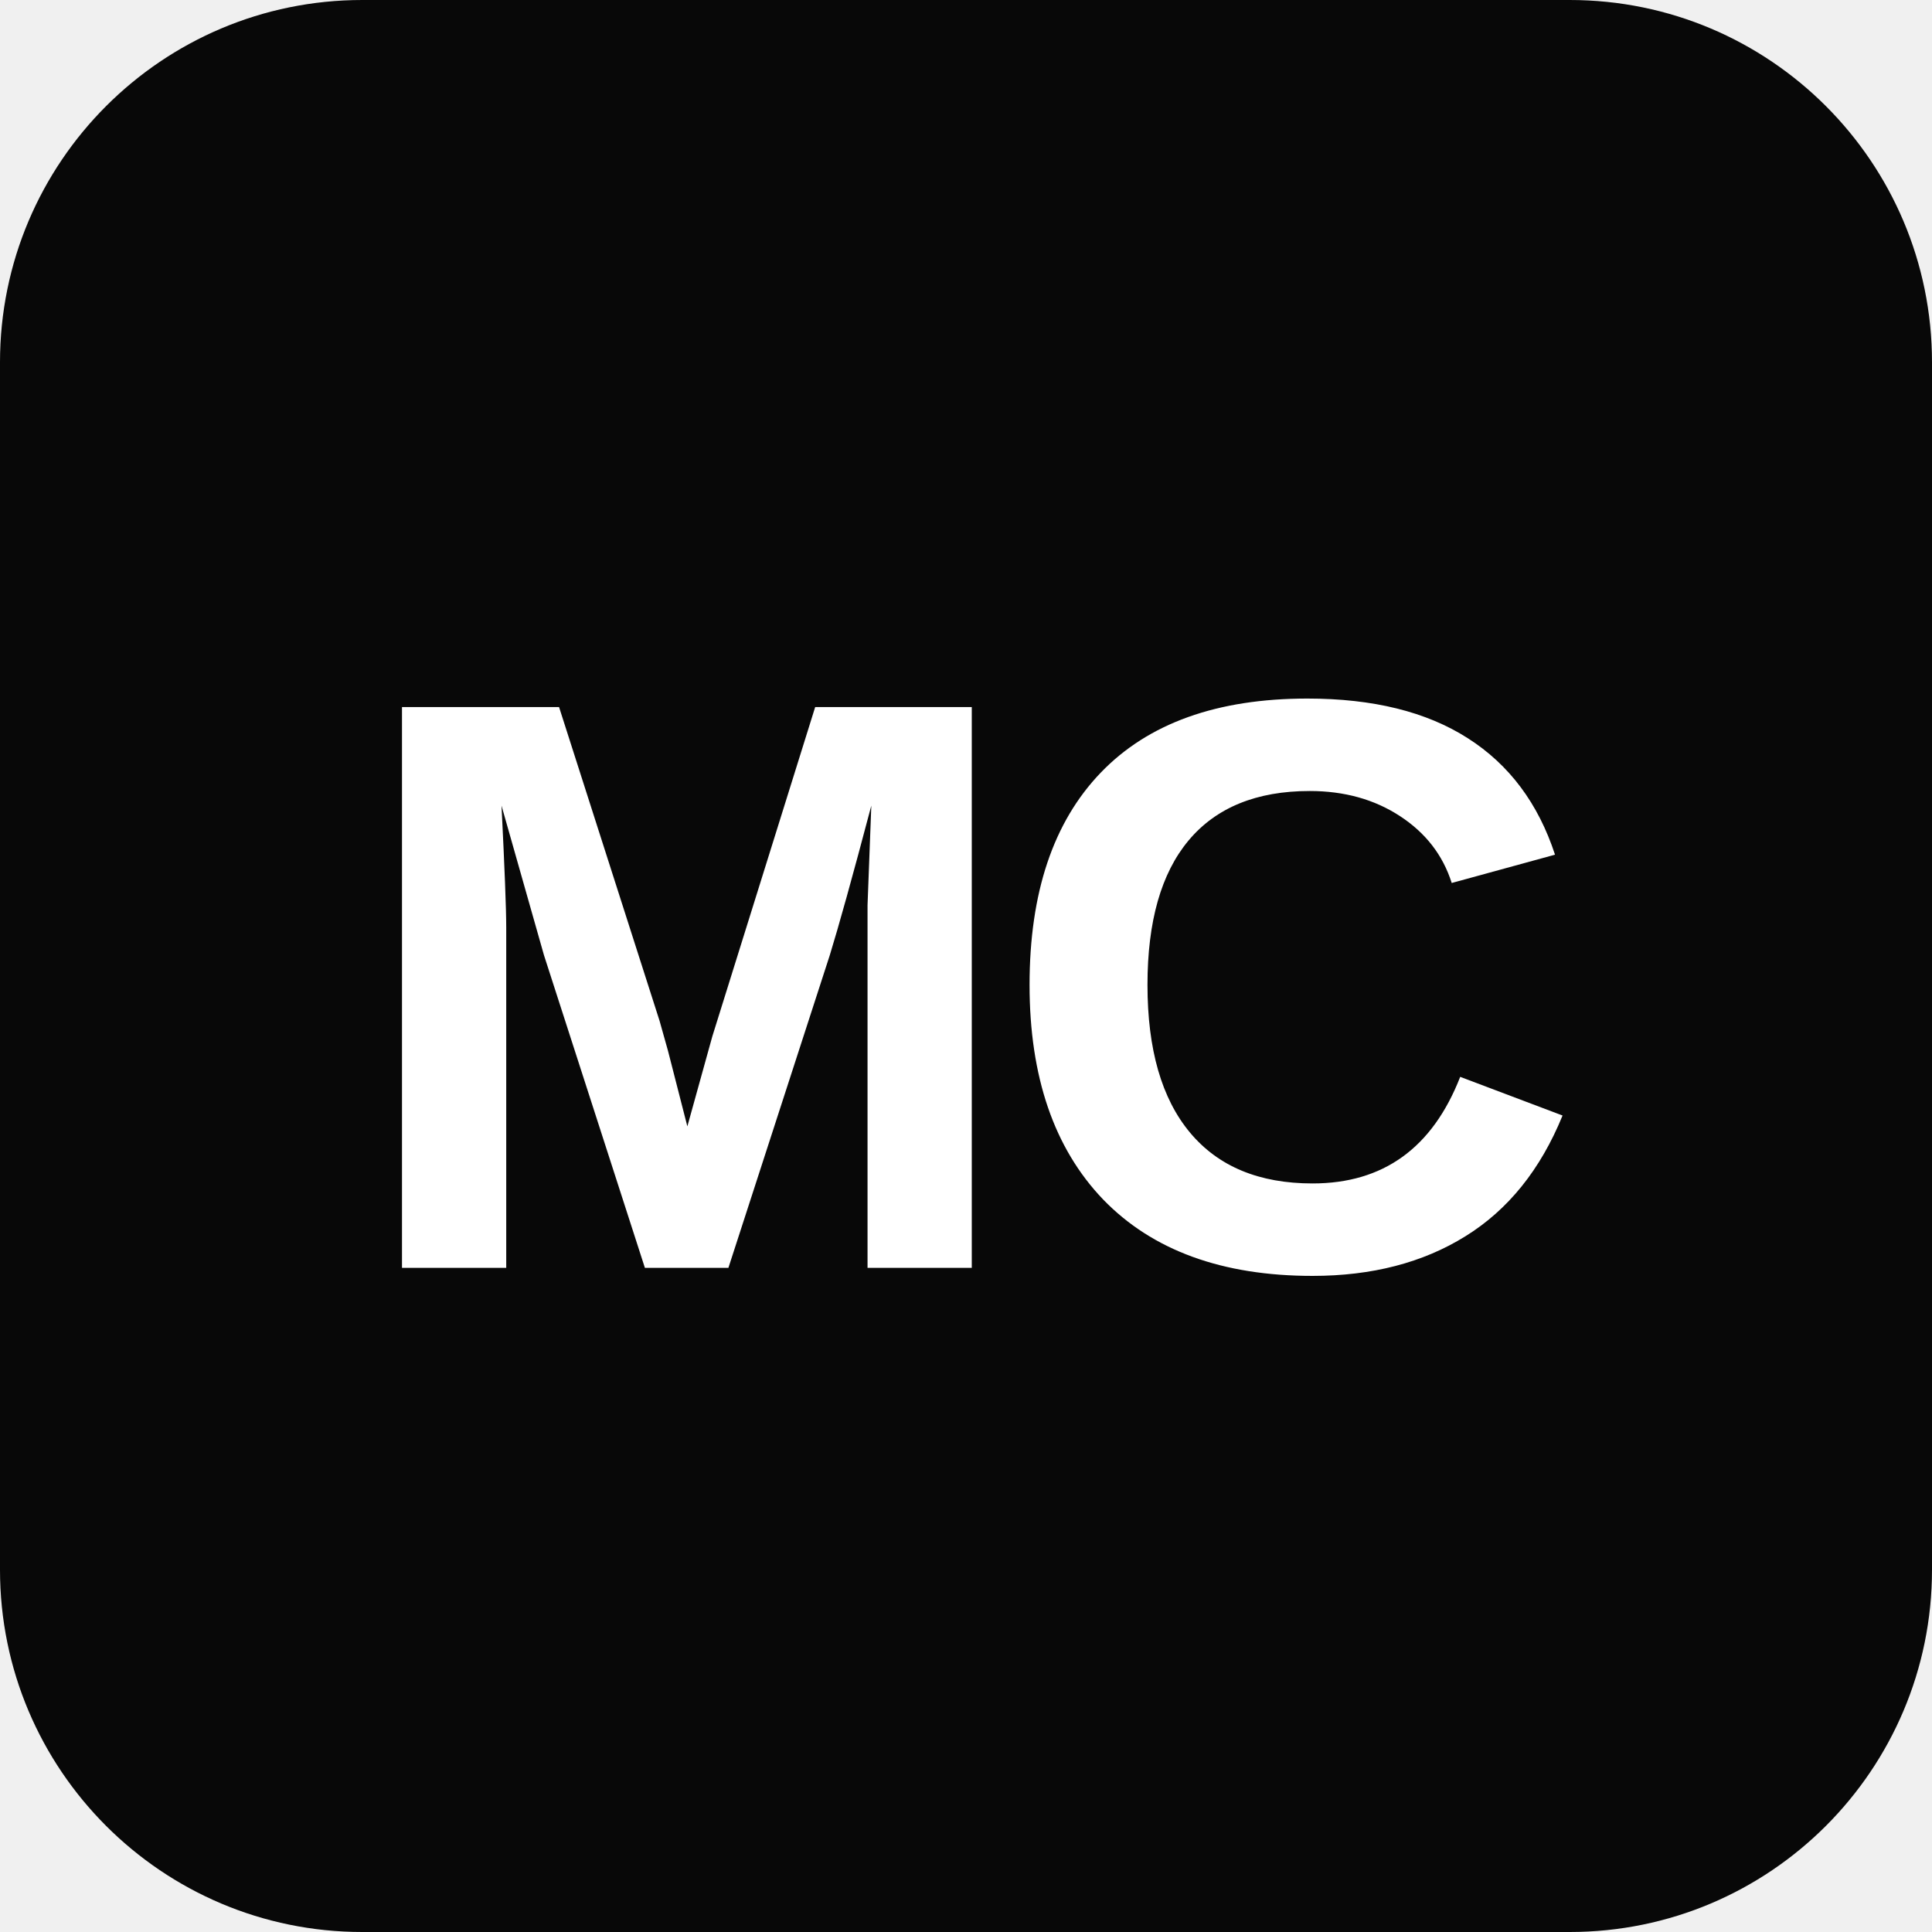
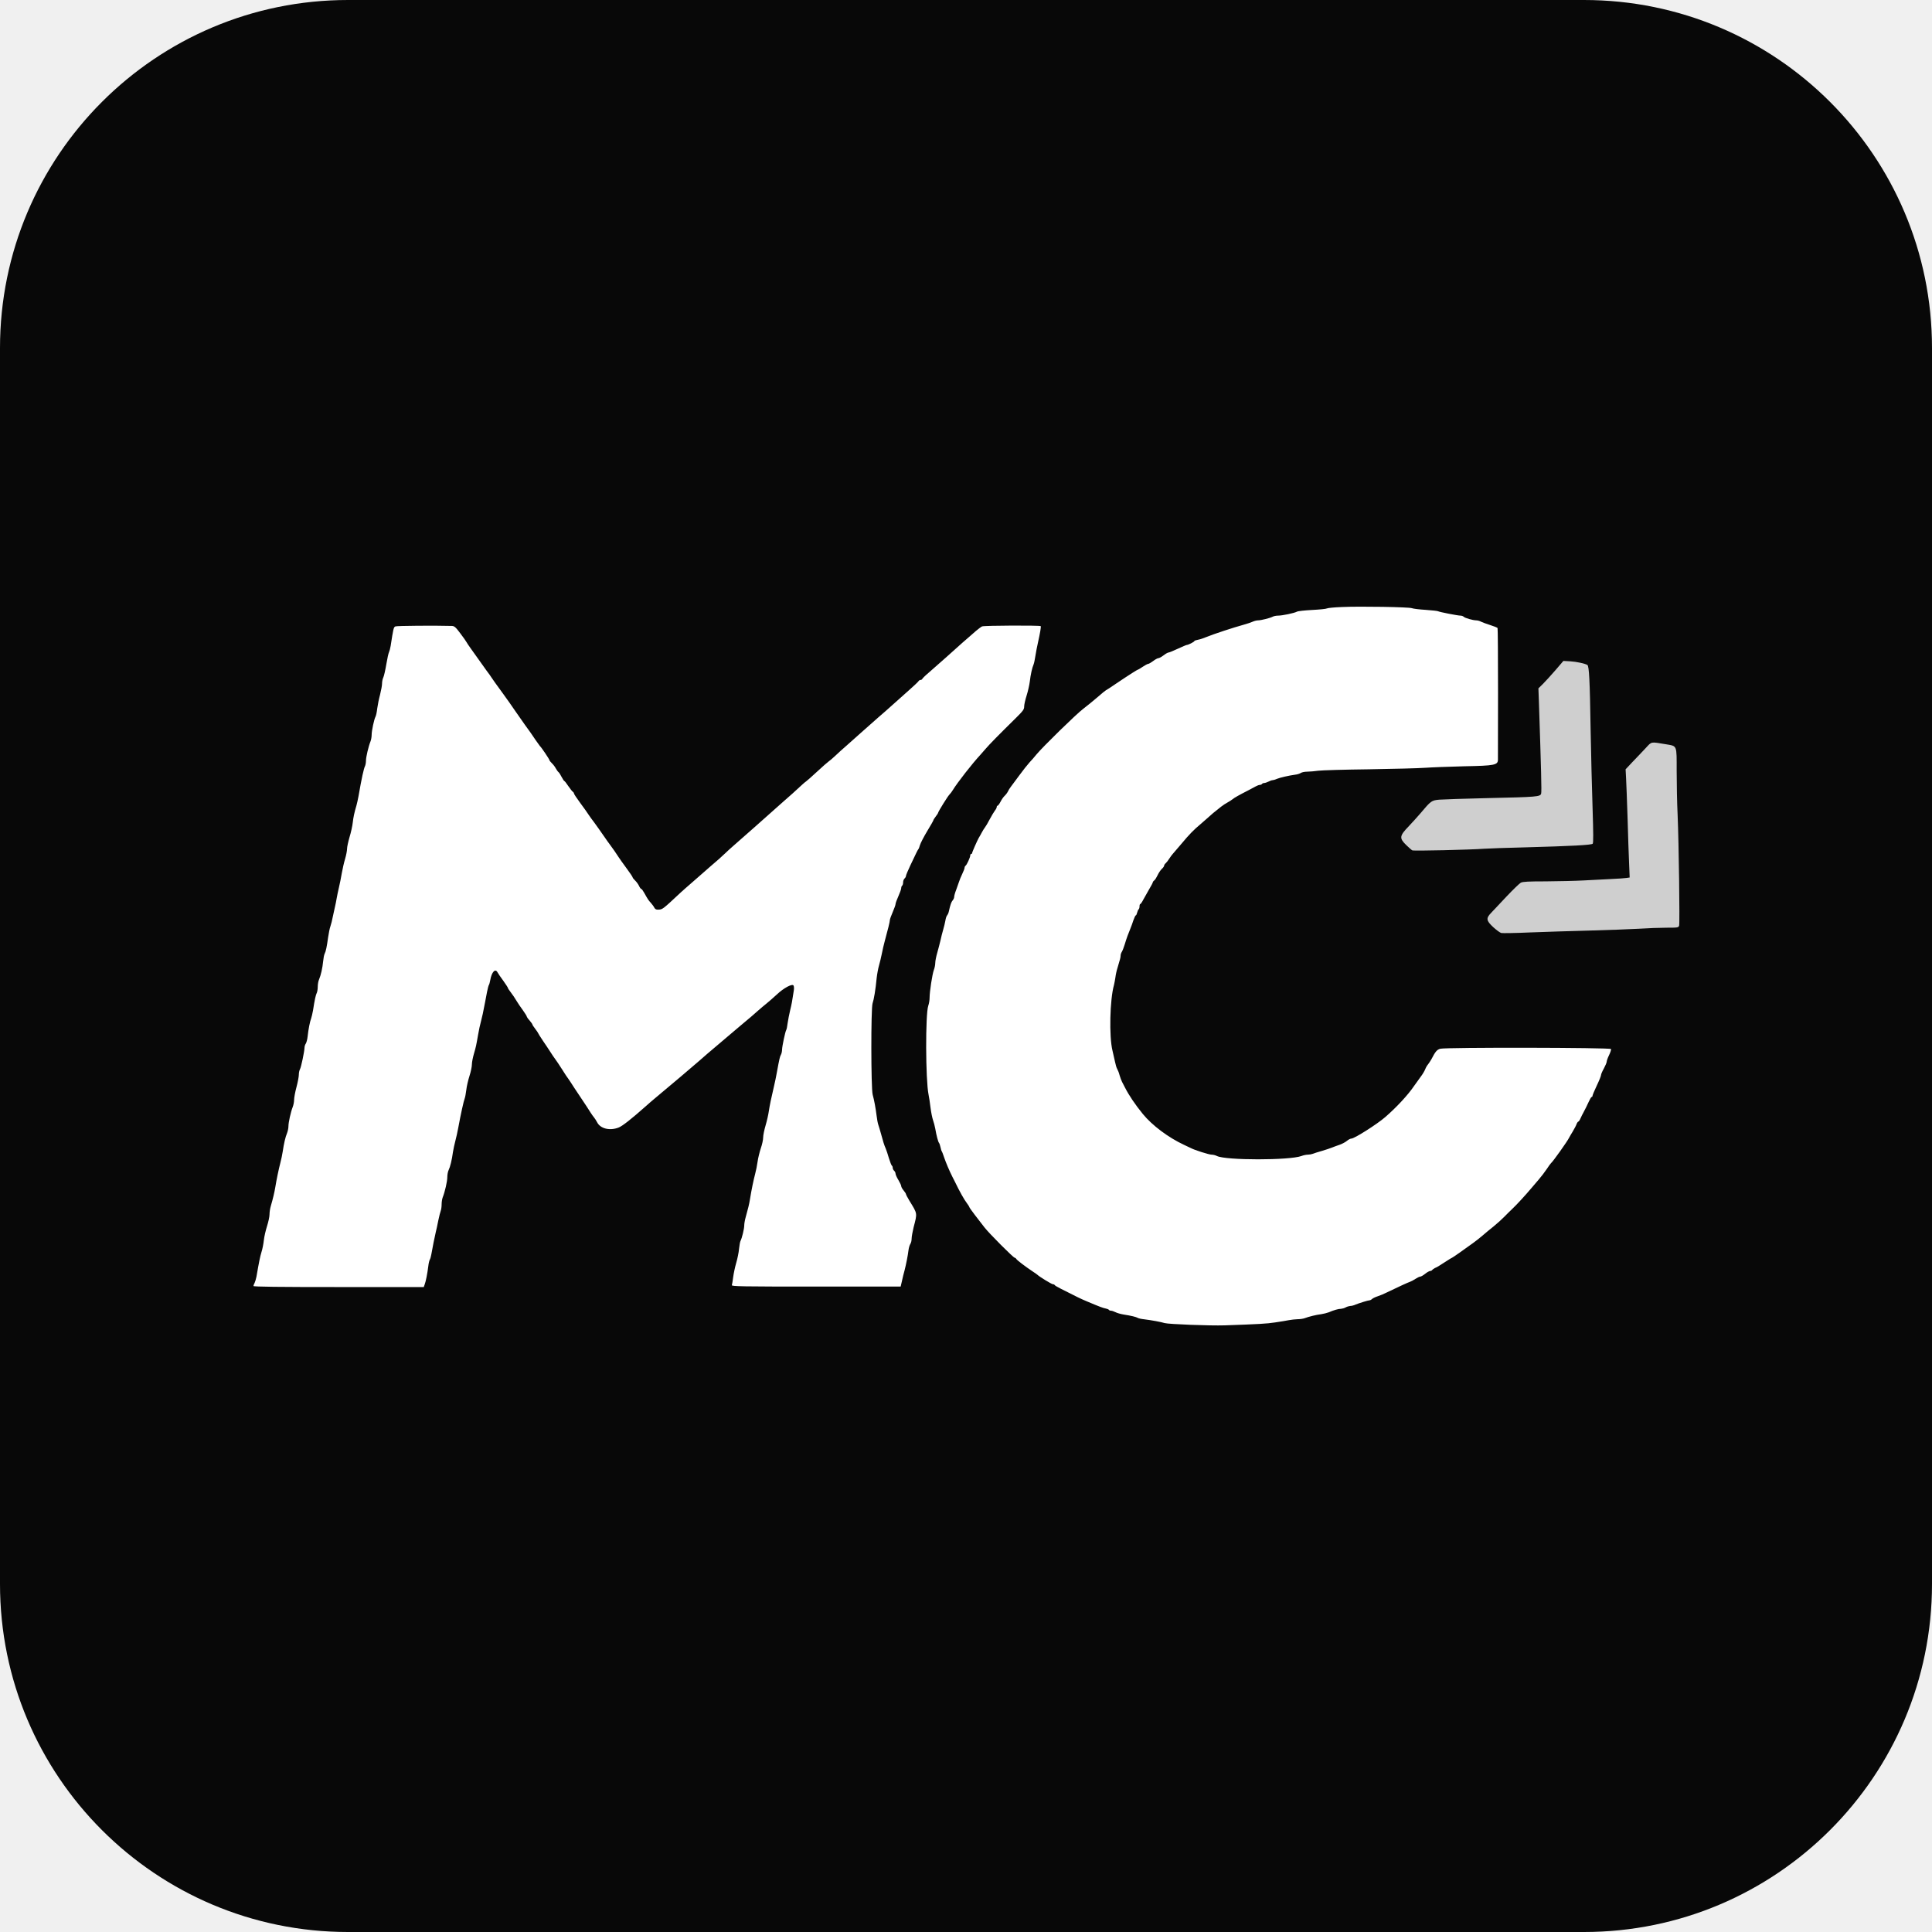
- <svg xmlns="http://www.w3.org/2000/svg" viewBox="0 0 64 64">
-   <rect width="64" height="64" rx="12" fill="#080808" />
-   <text x="32" y="42" text-anchor="middle" font-family="Arial Black, Arial, Helvetica, sans-serif" font-weight="900" font-size="27" letter-spacing="-1" fill="#ffffff">MC</text>
+ <svg xmlns="http://www.w3.org/2000/svg" viewBox="53 74 2043 2043">
+   <rect x="53" y="74" width="2043" height="2043" rx="368" fill="#080808" />
+   <path fill="#ffffff" fill-rule="evenodd" d="M 1472 715.9 C 1464 716.2, 1456.9 716.9, 1456.1 717.4 C 1455.4 717.9, 1448.4 718.6, 1440.6 719 C 1432.8 719.4, 1425.5 720.2, 1424.5 720.8 C 1421.8 722.3, 1409 725, 1404.5 725 C 1402.5 725, 1400 725.5, 1398.9 726.1 C 1396.1 727.6, 1386.4 730, 1383.4 730 C 1382 730, 1379.4 730.6, 1377.7 731.4 C 1375.9 732.2, 1371.8 733.6, 1368.5 734.5 C 1357.2 737.6, 1336 744.6, 1329 747.5 C 1326 748.8, 1321.8 750.2, 1319.8 750.5 C 1317.7 750.9, 1316 751.5, 1316 751.9 C 1316 752.7, 1309.5 756, 1308 756 C 1307.5 756, 1303.2 757.8, 1298.5 760 C 1293.8 762.2, 1289.4 764, 1288.7 764 C 1287.9 764, 1285.6 765.3, 1283.4 767 C 1281.3 768.6, 1278.8 770, 1277.9 770 C 1277.1 770, 1274.6 771.3, 1272.4 773 C 1270.3 774.6, 1267.9 776, 1267.2 776 C 1266.5 776, 1263.9 777.4, 1261.5 779 C 1259.1 780.6, 1256.9 782, 1256.5 782 C 1256.2 782, 1253.3 783.7, 1250.2 785.7 C 1247.1 787.8, 1243.8 789.9, 1242.8 790.5 C 1241.9 791, 1237.2 794.2, 1232.3 797.5 C 1227.5 800.8, 1223.1 803.7, 1222.5 803.9 C 1222 804.1, 1217.9 807.4, 1213.5 811.3 C 1209.1 815.1, 1202.3 820.6, 1198.4 823.6 C 1191.4 828.8, 1155.8 863.6, 1149 871.8 C 1147.1 874.2, 1143.8 878, 1141.6 880.3 C 1139.5 882.6, 1134.6 888.8, 1130.8 894 C 1127 899.2, 1123 904.6, 1121.9 906 C 1120.8 907.4, 1119.4 909.6, 1118.8 911 C 1118.1 912.4, 1116.6 914.4, 1115.4 915.5 C 1114.2 916.6, 1112.2 919.4, 1111 921.8 C 1109.8 924.1, 1108.4 926, 1107.9 926 C 1107.4 926, 1107 926.6, 1107 927.4 C 1107 928.1, 1106.2 929.8, 1105.1 931.1 C 1104.1 932.4, 1101.6 936.6, 1099.5 940.5 C 1097.5 944.4, 1095.2 948.2, 1094.5 949 C 1093.8 949.8, 1092.3 952.3, 1091.1 954.5 C 1089.9 956.7, 1088.6 959.2, 1088 960 C 1086.5 962.6, 1081 975, 1081 976 C 1081 976.6, 1080.5 977, 1080 977 C 1079.5 977, 1079 977.7, 1079 978.6 C 1079 980.6, 1075.3 988.7, 1074 989.5 C 1073.5 989.8, 1073 990.8, 1073 991.6 C 1073 992.4, 1071.9 995.4, 1070.5 998.2 C 1069.1 1001.1, 1067.6 1004.8, 1067.1 1006.5 C 1066.6 1008.1, 1065.2 1012, 1064.1 1015 C 1062.9 1018, 1062 1021.3, 1062 1022.4 C 1062 1023.5, 1061.3 1025.1, 1060.4 1026.1 C 1059 1027.7, 1057.9 1030.7, 1056.3 1038 C 1056 1039.4, 1055.2 1041.2, 1054.5 1042 C 1053.8 1042.8, 1053 1045.3, 1052.7 1047.5 C 1052.3 1049.7, 1051.3 1054, 1050.4 1057 C 1049.5 1060, 1048.2 1065.2, 1047.5 1068.5 C 1046.7 1071.8, 1045.2 1077.7, 1044.1 1081.5 C 1043 1085.3, 1042 1090.2, 1042 1092.2 C 1042 1094.3, 1041.3 1097.7, 1040.5 1099.7 C 1038.9 1104, 1036 1122.5, 1036 1129.1 C 1036 1131.5, 1035.4 1135.3, 1034.6 1137.5 C 1031.5 1146.4, 1031.7 1215.8, 1034.9 1231.5 C 1035.5 1234.2, 1036.4 1240.5, 1037 1245.4 C 1037.6 1250.2, 1038.8 1256.1, 1039.6 1258.4 C 1040.4 1260.6, 1041.5 1264.8, 1042 1267.5 C 1043.2 1274.7, 1045 1281.3, 1045.9 1282.5 C 1046.4 1283, 1047.1 1285.1, 1047.5 1287 C 1047.9 1288.9, 1048.5 1291, 1048.9 1291.5 C 1049.3 1292, 1050.4 1295, 1051.4 1298 C 1053.3 1303.5, 1056.6 1311.4, 1060 1318.2 C 1061.1 1320.2, 1062.3 1322.7, 1062.8 1323.7 C 1067.7 1333.9, 1072.6 1342.6, 1075.3 1346.1 C 1076.8 1348.1, 1078 1350, 1078 1350.4 C 1078 1350.8, 1080.7 1354.6, 1083.9 1358.8 C 1087.2 1363, 1091.8 1369, 1094.1 1372 C 1098.8 1378.1, 1124.6 1404, 1126 1404 C 1126.5 1404, 1127.3 1404.6, 1127.7 1405.3 C 1128.5 1406.7, 1137.5 1413.5, 1145 1418.5 C 1147.5 1420.1, 1149.7 1421.7, 1150 1422 C 1151.8 1423.9, 1165.1 1432, 1166.3 1432 C 1167.2 1432, 1168 1432.4, 1168.2 1432.8 C 1168.3 1433.3, 1171.4 1435.1, 1175 1436.9 C 1192.7 1445.9, 1196 1447.5, 1202.5 1450.2 C 1215.7 1455.8, 1219.5 1457.2, 1222.3 1457.7 C 1223.8 1458, 1225.3 1458.6, 1225.6 1459.1 C 1225.9 1459.6, 1226.9 1460, 1227.8 1460 C 1228.7 1460, 1230.8 1460.7, 1232.4 1461.5 C 1234.1 1462.4, 1237.9 1463.5, 1240.9 1464 C 1249.3 1465.3, 1254.5 1466.6, 1256.1 1467.6 C 1256.9 1468.1, 1260 1468.8, 1263 1469.1 C 1270.4 1470, 1280.8 1471.9, 1284.6 1473.1 C 1288.8 1474.3, 1332.5 1476, 1348 1475.5 C 1384.7 1474.2, 1392.2 1473.8, 1401.4 1472.4 C 1407 1471.6, 1413.5 1470.5, 1416 1470 C 1418.5 1469.5, 1422.6 1469.1, 1425.2 1469 C 1427.8 1469, 1431.1 1468.5, 1432.7 1467.9 C 1436.9 1466.3, 1444.9 1464.3, 1450.1 1463.7 C 1452.7 1463.3, 1456.3 1462.4, 1458.1 1461.7 C 1463.4 1459.4, 1468.4 1458, 1471.1 1458 C 1472.4 1457.9, 1474.6 1457.3, 1476 1456.5 C 1477.4 1455.7, 1479.6 1455.1, 1480.8 1455 C 1482.1 1455, 1484.6 1454.4, 1486.3 1453.6 C 1490.1 1452, 1499.8 1449, 1501.3 1449 C 1501.9 1449, 1503.1 1448.4, 1503.9 1447.6 C 1504.8 1446.8, 1507.5 1445.5, 1510 1444.7 C 1512.5 1443.9, 1516.8 1442.1, 1519.5 1440.7 C 1532.6 1434.4, 1541.7 1430.2, 1543.9 1429.5 C 1545.1 1429.1, 1547.8 1427.7, 1549.7 1426.4 C 1551.7 1425.1, 1553.9 1424, 1554.7 1424 C 1555.6 1424, 1557.9 1422.7, 1560 1421 C 1562.1 1419.3, 1564.5 1418, 1565.3 1418 C 1566.2 1418, 1567.2 1417.5, 1567.5 1416.9 C 1567.9 1416.4, 1569.2 1415.5, 1570.3 1414.9 C 1572.8 1413.9, 1574 1413.1, 1582.2 1407.8 C 1585.4 1405.7, 1588.2 1404, 1588.5 1404 C 1588.7 1404, 1592.7 1401.3, 1597.2 1398.1 C 1601.8 1394.8, 1607.9 1390.4, 1610.9 1388.3 C 1613.8 1386.2, 1618.3 1382.7, 1620.9 1380.4 C 1623.4 1378.2, 1628.7 1373.8, 1632.5 1370.8 C 1636.3 1367.7, 1641.3 1363.2, 1643.6 1360.8 C 1645.9 1358.5, 1649.7 1354.6, 1652.2 1352.3 C 1656.8 1348, 1666.5 1337.4, 1672.2 1330.6 C 1674 1328.4, 1677.6 1324.2, 1680.3 1321.1 C 1682.9 1318.1, 1686.7 1313.1, 1688.7 1310.1 C 1690.7 1307, 1692.7 1304.3, 1693.1 1304 C 1695 1302.6, 1710.6 1280.7, 1712.3 1277 C 1712.7 1276.2, 1714.4 1273.2, 1716.1 1270.5 C 1717.7 1267.8, 1719.6 1264.3, 1720.1 1262.8 C 1720.7 1261.2, 1721.6 1260, 1722.1 1260 C 1722.5 1260, 1723.6 1258.3, 1724.5 1256.2 C 1725.4 1254.2, 1726.6 1251.8, 1727.1 1251 C 1727.6 1250.2, 1729 1247.5, 1730.2 1245 C 1734.9 1235, 1735.5 1234, 1736.2 1234 C 1736.7 1234, 1737 1233.4, 1737 1232.8 C 1737 1232.1, 1739 1227.2, 1741.5 1222 C 1744 1216.8, 1746 1211.8, 1746 1210.9 C 1746 1210, 1747.3 1206.9, 1749 1203.9 C 1750.6 1200.9, 1752 1197.7, 1752 1196.7 C 1752 1195.8, 1753.1 1192.6, 1754.5 1189.8 C 1755.9 1186.9, 1756.8 1184, 1756.6 1183.3 C 1756 1181.7, 1581.6 1181.4, 1576 1183 C 1572.5 1184, 1570.8 1186, 1566.7 1194 C 1565.6 1195.9, 1564 1198.4, 1563.1 1199.5 C 1562.1 1200.6, 1560.7 1203, 1560 1204.9 C 1559.2 1206.8, 1557.2 1210.2, 1555.4 1212.5 C 1553.7 1214.9, 1550.6 1219.2, 1548.5 1222.1 C 1542 1231.8, 1529.5 1245.2, 1517.8 1255.3 C 1508.9 1263, 1485.2 1278, 1482 1278 C 1481 1278, 1478.8 1279.1, 1477.2 1280.5 C 1475.6 1281.8, 1472.1 1283.7, 1469.4 1284.6 C 1466.7 1285.5, 1463.2 1286.8, 1461.5 1287.5 C 1459.8 1288.2, 1455.1 1289.8, 1451 1291 C 1446.9 1292.2, 1442.5 1293.5, 1441.2 1294.1 C 1439.9 1294.6, 1437.6 1295, 1436 1295 C 1434.4 1295, 1431.3 1295.6, 1429.3 1296.4 C 1416.6 1301.1, 1349.2 1301.1, 1339.8 1296.4 C 1338.3 1295.6, 1335.8 1295, 1334.2 1295 C 1331.5 1295, 1316 1290.1, 1312.2 1288 C 1311.3 1287.5, 1308 1286, 1305 1284.6 C 1288.5 1276.9, 1271.4 1264.1, 1261.5 1252 C 1253.3 1241.9, 1246.8 1232.3, 1242.6 1224 C 1241.6 1222.1, 1240.2 1219.4, 1239.5 1218 C 1238.8 1216.6, 1237.6 1213.5, 1236.9 1211 C 1236.3 1208.5, 1235.1 1205.6, 1234.4 1204.4 C 1233.7 1203.3, 1232.7 1199.9, 1232.1 1196.9 C 1231.5 1193.9, 1230.2 1188.6, 1229.4 1185 C 1225.7 1170, 1226.6 1130.9, 1231 1115.5 C 1231.4 1113.8, 1232.1 1110.2, 1232.5 1107.5 C 1232.8 1104.8, 1233.8 1100.2, 1234.7 1097.5 C 1237.5 1088.2, 1238 1086.4, 1238 1084.4 C 1238 1083.3, 1238.6 1081.6, 1239.3 1080.5 C 1240 1079.4, 1241.4 1075.8, 1242.4 1072.5 C 1244.2 1066.4, 1246.2 1061, 1248.5 1055.5 C 1249.2 1053.8, 1250.6 1050.1, 1251.5 1047.2 C 1252.5 1044.4, 1253.6 1042, 1254 1042 C 1254.5 1042, 1255.1 1040.7, 1255.5 1039 C 1255.9 1037.4, 1256.6 1035.8, 1257.1 1035.5 C 1257.6 1035.1, 1258 1033.8, 1258 1032.4 C 1258 1031.1, 1258.3 1030, 1258.8 1030 C 1259.2 1030, 1260.7 1027.9, 1262 1025.3 C 1263.4 1022.7, 1266.2 1017.7, 1268.2 1014.3 C 1270.3 1010.8, 1272 1007.6, 1272 1007.1 C 1272 1006.6, 1272.7 1005.6, 1273.7 1004.9 C 1274.6 1004.1, 1276.1 1001.7, 1277.1 999.5 C 1278.1 997.3, 1280 994.4, 1281.4 993 C 1282.9 991.7, 1284 990.1, 1284 989.4 C 1284 988.8, 1284.7 987.6, 1285.6 986.9 C 1286.5 986.1, 1288.3 983.9, 1289.5 981.9 C 1290.8 979.9, 1292.4 977.7, 1293.2 976.9 C 1293.9 976.1, 1298 971.4, 1302.2 966.4 C 1310.6 956.3, 1315.3 951.5, 1322.5 945.5 C 1325.1 943.3, 1328.7 940.1, 1330.5 938.5 C 1333.5 935.7, 1337.1 932.6, 1344.3 927 C 1346.1 925.6, 1349.1 923.6, 1351 922.6 C 1352.9 921.6, 1355.3 920, 1356.3 919.2 C 1358 917.7, 1363.3 914.7, 1373.5 909.5 C 1376.2 908.1, 1379.6 906.3, 1381 905.5 C 1382.4 904.7, 1384.3 904, 1385.2 904 C 1386.1 904, 1387.2 903.5, 1387.5 903 C 1387.8 902.5, 1388.9 902, 1389.8 902 C 1390.7 902, 1392.8 901.3, 1394.4 900.5 C 1395.9 899.7, 1397.9 899, 1398.7 899 C 1399.5 899, 1401.6 898.4, 1403.3 897.6 C 1406.7 896.2, 1416 894.1, 1422.5 893.2 C 1424.7 893, 1427.4 892.1, 1428.5 891.4 C 1429.6 890.6, 1432.7 890, 1435.5 890 C 1438.2 890, 1443.4 889.5, 1447 889 C 1450.6 888.5, 1474.7 887.8, 1500.5 887.5 C 1526.3 887.1, 1553.1 886.4, 1560 885.9 C 1566.9 885.4, 1585.5 884.7, 1601.4 884.3 C 1633.7 883.7, 1637 883, 1637 877.2 C 1637 875.7, 1637 844, 1637.1 806.8 C 1637.1 769.5, 1636.9 738.6, 1636.6 738.1 C 1636.2 737.6, 1632.8 736.2, 1628.9 735 C 1625 733.8, 1620.6 732.1, 1619.1 731.4 C 1617.7 730.6, 1615.4 730, 1614 730 C 1610.3 729.9, 1602.2 727.6, 1600.8 726.2 C 1600.1 725.5, 1598.6 725, 1597.4 725 C 1594.5 725, 1575.1 721.2, 1573.8 720.4 C 1573.2 720, 1567.3 719.4, 1560.6 718.9 C 1554 718.5, 1547.3 717.7, 1545.9 717.1 C 1542.6 715.9, 1491.5 715, 1472 715.9 M 471.1 736.4 C 469.2 737.2, 468.9 738.8, 466.1 757 C 465.7 759.5, 464.9 762.4, 464.4 763.5 C 463.8 764.6, 462.5 770.5, 461.5 776.5 C 460.5 782.5, 459.1 788.7, 458.4 790.2 C 457.6 791.7, 457 794.7, 457 796.8 C 457 798.9, 456 804.2, 454.9 808.6 C 453.7 812.9, 452.4 819.5, 451.9 823.2 C 451.5 826.9, 450.7 830.7, 450.1 831.8 C 448.6 834.6, 446 846.7, 446 851 C 446 853.1, 445.5 856.1, 444.9 857.7 C 442.7 863.1, 440 874.5, 440 878.3 C 440 880.4, 439.5 883, 439 884.1 C 437.7 886.5, 435.4 896.9, 432.1 916 C 431.4 919.6, 430.5 923.9, 430 925.5 C 427.6 933.6, 426.7 938, 426 944 C 425.6 947.6, 424.1 954.4, 422.6 959.3 C 421.2 964.1, 420 969.6, 420 971.5 C 420 973.5, 419.1 978.3, 417.9 982.3 C 416.7 986.2, 415.2 993.1, 414.4 997.5 C 413.7 1001.9, 412.3 1008.6, 411.4 1012.5 C 410.5 1016.4, 409.4 1021.5, 409 1024 C 408.6 1026.5, 407.8 1030.5, 407.2 1033 C 406.6 1035.5, 405.6 1040.2, 404.9 1043.5 C 404.3 1046.8, 403.2 1051.3, 402.4 1053.5 C 401.6 1055.7, 400.6 1060.9, 400 1065 C 398.6 1075, 397.6 1080.1, 396.3 1082.5 C 395.7 1083.6, 395 1087.3, 394.7 1090.6 C 394 1097.8, 392.3 1105.2, 390.4 1109.7 C 389.6 1111.4, 389 1114.9, 389 1117.5 C 389 1120, 388.5 1123, 387.9 1124.1 C 386.9 1126.1, 385.7 1131.3, 384 1142.5 C 383.4 1145.8, 382.5 1149.6, 382 1151 C 380.8 1154, 379.1 1162.4, 378.3 1170 C 378 1173, 377.1 1176.4, 376.4 1177.5 C 375.6 1178.6, 375 1180.6, 375 1182 C 374.9 1185.9, 371.5 1202.3, 370.2 1204.7 C 369.5 1205.9, 369 1208.5, 369 1210.5 C 369 1212.5, 367.9 1218.4, 366.5 1223.6 C 365.1 1228.8, 364 1234.8, 364 1237 C 364 1239.2, 363.3 1242.7, 362.5 1244.7 C 360.4 1250.1, 358 1260.9, 358 1265.1 C 358 1267.1, 357.3 1270.3, 356.5 1272.3 C 354.8 1276.4, 353.2 1283.2, 352 1291.5 C 351.5 1294.8, 350.4 1300.2, 349.5 1303.5 C 347.7 1310.3, 345.3 1322, 344.1 1329.5 C 343.2 1334.8, 341.7 1341.4, 339.4 1349.2 C 338.6 1351.8, 338 1355.8, 338 1358.2 C 338 1360.6, 336.8 1366.1, 335.4 1370.5 C 334 1374.9, 332.4 1381.7, 332 1385.5 C 331.6 1389.3, 330.5 1395, 329.5 1398 C 328 1402.9, 326.9 1408.4, 324.2 1424 C 323.7 1426.5, 322.8 1429.5, 322.2 1430.7 C 321.5 1431.9, 321 1433.3, 321 1433.9 C 321 1434.7, 348 1435, 411 1435 L 501.1 1435 502.1 1432.2 C 503.3 1429.1, 504.9 1420.9, 505.9 1413 C 506.2 1410, 507 1406.8, 507.5 1406 C 508 1405.2, 508.7 1402.8, 509.1 1400.5 C 510.4 1393, 512.7 1381.5, 513.8 1377 C 514.4 1374.5, 515.7 1368.9, 516.5 1364.5 C 517.4 1360.1, 518.6 1355.5, 519.1 1354.2 C 519.6 1352.9, 520 1349.9, 520 1347.5 C 520 1345.1, 520.5 1341.9, 521.1 1340.3 C 523.5 1334.2, 526 1323.3, 526 1318.8 C 526 1316.3, 526.6 1312.9, 527.4 1311.3 C 529 1308.1, 530.9 1300.5, 532 1292.1 C 532.5 1289, 533.6 1283.8, 534.5 1280.5 C 535.4 1277.2, 536.8 1270.9, 537.6 1266.5 C 540.3 1251.8, 543.3 1238.2, 544.5 1235.2 C 544.9 1234.3, 545.6 1230.3, 546.1 1226.5 C 546.5 1222.7, 548.1 1216, 549.5 1211.6 C 550.9 1207.3, 552 1201.9, 552 1199.6 C 552 1197.3, 553 1192.3, 554.1 1188.5 C 556.4 1180.6, 556.5 1179.9, 558.6 1168 C 559.4 1163.3, 560.7 1157.2, 561.5 1154.5 C 562.8 1149.7, 564.1 1143.7, 565.9 1134 C 566.4 1131.5, 567.3 1126.6, 568 1123 C 568.7 1119.4, 569.6 1116, 570 1115.5 C 570.4 1115, 571 1112.7, 571.4 1110.5 C 572.9 1101.9, 576.7 1097.7, 579.1 1102.2 C 579.8 1103.5, 582.5 1107.5, 585.2 1111.1 C 587.8 1114.8, 590 1118.1, 590 1118.5 C 590 1118.9, 591.2 1120.9, 592.8 1122.9 C 595.6 1126.6, 596.8 1128.4, 599.8 1133.3 C 600.7 1134.9, 603.4 1138.8, 605.8 1142.1 C 608.1 1145.3, 610 1148.4, 610 1148.8 C 610 1149.3, 611.3 1151.3, 613 1153.1 C 614.6 1155, 616 1156.9, 616 1157.4 C 616 1157.8, 617.4 1159.9, 619 1162 C 620.6 1164.1, 622 1166.1, 622 1166.4 C 622 1166.7, 624.4 1170.5, 627.2 1174.7 C 630.1 1179, 633 1183.2, 633.5 1184.1 C 636.8 1189.2, 639.1 1192.7, 640.5 1194.5 C 641.4 1195.6, 644.5 1200.3, 647.5 1205 C 650.4 1209.7, 653.3 1214, 653.8 1214.5 C 654.3 1215.1, 655.5 1216.9, 656.5 1218.5 C 657.5 1220.2, 662.2 1227.3, 666.9 1234.3 C 671.6 1241.3, 676.4 1248.6, 677.5 1250.5 C 678.7 1252.3, 680.3 1254.7, 681.2 1255.7 C 682 1256.7, 683.5 1258.9, 684.4 1260.7 C 687.8 1267.5, 697.8 1270, 707.2 1266.3 C 711 1264.9, 720.9 1257.1, 736.1 1243.6 C 738.6 1241.3, 742.6 1237.9, 745.1 1235.8 C 760.3 1223.2, 787.4 1200.2, 792.5 1195.7 C 795.8 1192.7, 805 1184.8, 813 1178.1 C 821 1171.4, 828.4 1165.1, 829.5 1164.1 C 830.6 1163.1, 834.6 1159.7, 838.5 1156.5 C 847.8 1148.7, 848.7 1148, 854.5 1142.8 C 857.2 1140.4, 861.5 1136.8, 864 1134.8 C 866.5 1132.8, 871.2 1128.6, 874.5 1125.6 C 881.8 1118.7, 890.7 1114, 892.1 1116.1 C 892.6 1116.9, 892.8 1119.3, 892.4 1121.5 C 890.8 1132.4, 890.1 1136, 888.5 1142.5 C 887.6 1146.3, 886.4 1152.3, 885.9 1155.8 C 885.5 1159.3, 884.8 1162.6, 884.4 1163.2 C 883.3 1165, 880.1 1180.3, 880 1183.8 C 880 1185.6, 879.5 1188.1, 878.8 1189.3 C 877.6 1191.5, 877.1 1193.8, 874.5 1208 C 873.8 1212.1, 872.4 1218.7, 871.5 1222.5 C 868.4 1235.6, 867 1242.5, 866 1249 C 865.5 1252.6, 864 1259.3, 862.6 1264 C 861.2 1268.7, 860 1274.4, 860 1276.8 C 860 1279.2, 858.9 1284.4, 857.5 1288.3 C 856.2 1292.3, 854.6 1298.7, 854.1 1302.5 C 853.6 1306.3, 852.4 1312.2, 851.5 1315.5 C 849.9 1321.4, 847.6 1332.5, 846 1342.5 C 845.2 1347.5, 844.1 1351.9, 841.4 1361.6 C 840.6 1364.4, 840 1368.1, 840 1369.9 C 840 1373.3, 837.6 1383.3, 836.1 1386.1 C 835.6 1386.9, 834.9 1390.8, 834.5 1394.6 C 834.2 1398.4, 832.8 1405.1, 831.5 1409.5 C 830.2 1413.9, 828.8 1420.7, 828.3 1424.5 C 827.8 1428.3, 827.2 1432.2, 826.9 1433 C 826.5 1434.3, 836.9 1434.5, 916 1434.5 L 1005.4 1434.5 1006.8 1428.5 C 1007.5 1425.2, 1008.7 1420.2, 1009.5 1417.5 C 1011.1 1411.3, 1013 1401.9, 1013.7 1396 C 1014 1393.5, 1014.9 1390.6, 1015.6 1389.5 C 1016.4 1388.4, 1017 1385.9, 1017 1383.8 C 1017 1381.8, 1018 1376.4, 1019.1 1371.8 C 1023.1 1356.4, 1023.3 1357.8, 1014.6 1343.6 C 1012.6 1340.3, 1011 1337.2, 1011 1336.7 C 1011 1336.2, 1009.9 1334.5, 1008.5 1332.8 C 1007.1 1331.2, 1006 1329.1, 1006 1328.3 C 1006 1327.4, 1004.6 1324.5, 1003 1321.8 C 1001.4 1319.2, 1000 1316.1, 1000 1315.1 C 1000 1314.1, 999.3 1312.7, 998.5 1312 C 997.7 1311.3, 997 1309.9, 997 1308.9 C 997 1307.9, 996.6 1306.9, 996.1 1306.6 C 995.6 1306.3, 994.2 1302.7, 993 1298.8 C 991.9 1294.8, 990.3 1290.2, 989.6 1288.5 C 988 1285, 986.7 1280.7, 984.5 1272.5 C 983.6 1269.2, 982.4 1265.2, 981.8 1263.5 C 981.2 1261.8, 980.4 1257.6, 980 1254 C 978.9 1245.5, 977.5 1237.7, 975.8 1231.5 C 974 1224.6, 973.9 1140.2, 975.7 1135 C 977.1 1131, 978.9 1120.3, 980 1108.5 C 980.5 1104.1, 981.6 1098, 982.5 1095 C 983.4 1092, 984.7 1086.3, 985.5 1082.5 C 986.2 1078.7, 987.6 1072.8, 988.5 1069.5 C 991.9 1057.1, 994 1048.6, 994 1046.9 C 994 1046, 995.4 1042.2, 997 1038.5 C 998.6 1034.8, 1000 1031, 1000 1030 C 1000 1029, 1001.4 1025.2, 1003 1021.7 C 1004.6 1018.1, 1006 1014.3, 1006 1013.1 C 1006 1012, 1006.5 1010.8, 1007 1010.5 C 1007.5 1010.2, 1008 1008.6, 1008 1007.1 C 1008 1005.5, 1008.7 1003.7, 1009.5 1003 C 1010.3 1002.3, 1011 1001.1, 1011 1000.3 C 1011 999.5, 1013.1 994.5, 1015.6 989.2 C 1018.2 983.9, 1021 977.9, 1021.9 976 C 1022.8 974.1, 1023.8 972.3, 1024.1 972 C 1024.5 971.7, 1025.2 969.8, 1025.8 967.7 C 1026.4 965.6, 1029.8 959, 1033.4 953 C 1037 947.1, 1040 941.8, 1040 941.4 C 1040 941, 1041.1 939.2, 1042.5 937.4 C 1043.9 935.6, 1045 933.9, 1045 933.5 C 1045 932.4, 1055.3 915.8, 1057 914.2 C 1058 913.2, 1059.6 911.1, 1060.6 909.4 C 1065.5 901.4, 1081.3 881.2, 1089.6 872.3 C 1090.7 871.1, 1093.2 868.3, 1095.2 865.9 C 1098.8 861.6, 1109.2 851, 1126.9 833.6 C 1135 825.6, 1136 824.2, 1136 821.1 C 1136 819.1, 1137.2 813.9, 1138.6 809.5 C 1140 805.1, 1141.5 798.4, 1142 794.5 C 1142.8 787.5, 1144.4 780.2, 1146 776.5 C 1146.5 775.4, 1147.3 771.4, 1147.9 767.5 C 1148.5 763.6, 1149.7 757.4, 1150.6 753.5 C 1152.8 743.7, 1154 736.7, 1153.5 736.1 C 1152.6 735.2, 1093.5 735.4, 1091.5 736.4 C 1090.4 736.9, 1087.5 739.1, 1085 741.2 C 1082.5 743.4, 1078.9 746.5, 1077 748.2 C 1075.1 749.8, 1072.4 752.2, 1071 753.4 C 1064.5 759.4, 1041.1 780.1, 1035.2 785.2 C 1031.5 788.3, 1028.4 791.4, 1028.2 792 C 1028 792.5, 1027.2 793, 1026.5 793 C 1025.7 793, 1024.7 793.6, 1024.3 794.3 C 1023.9 795.1, 1019 799.6, 1013.5 804.5 C 1001 815.6, 999.3 817.1, 996.8 819.4 C 993.7 822.2, 984.6 830.3, 981.9 832.5 C 980.6 833.7, 972.8 840.6, 964.5 847.9 C 956.2 855.3, 948.8 861.9, 948 862.6 C 944.8 865.3, 938.9 870.7, 935.4 874 C 933.4 875.9, 930.7 878.2, 929.5 879 C 928.3 879.8, 922.6 884.8, 917 890 C 911.4 895.2, 906.2 899.8, 905.4 900.3 C 904.7 900.7, 902.8 902.3, 901.2 903.8 C 897.9 907, 884.9 918.7, 880.5 922.4 C 878.9 923.8, 874.8 927.4, 871.5 930.4 C 864.4 936.8, 838.3 959.9, 829.1 967.9 C 825.5 971, 821.5 974.7, 820.1 976.1 C 817.6 978.6, 809.3 986, 803.4 990.9 C 801.8 992.2, 798.5 995.1, 796 997.4 C 793.5 999.6, 788.1 1004.4, 784 1007.9 C 779.9 1011.5, 774.9 1015.8, 773 1017.6 C 753.3 1036, 753.6 1035.8, 748.8 1035.9 C 746.9 1036, 745.7 1035.3, 744.9 1033.8 C 744.3 1032.5, 742.6 1030.3, 741.3 1028.8 C 738.7 1026, 738.1 1025.1, 734.2 1018.1 C 733 1015.9, 731.6 1014, 731.1 1014 C 730.6 1014, 729.5 1012.5, 728.7 1010.7 C 727.8 1008.9, 726 1006.4, 724.6 1005.1 C 723.2 1003.7, 722 1002.3, 722 1001.8 C 722 1001.3, 719 996.8, 715.2 991.7 C 711.5 986.6, 708 981.8, 707.5 980.9 C 705.3 977.4, 700.4 970.3, 697.5 966.5 C 695.9 964.3, 694 961.8, 693.5 960.9 C 692.4 959.1, 679.6 941.1, 678.2 939.5 C 677.7 938.9, 676.5 937.1, 675.4 935.5 C 674.4 933.8, 670.5 928.4, 666.8 923.4 C 663 918.3, 660 913.7, 660 913.2 C 660 912.6, 659.4 911.7, 658.8 911.3 C 658.1 910.9, 655.9 908.1, 654 905.3 C 652.1 902.4, 650.2 900, 649.9 900 C 649.5 900, 648.2 898.1, 647 895.8 C 645.8 893.4, 644.3 891, 643.6 890.5 C 642.9 890, 641.6 888.1, 640.7 886.5 C 639.9 884.9, 638 882.4, 636.6 881.1 C 635.2 879.7, 634 878.3, 634 877.8 C 634 876.9, 625.2 863.8, 624 863 C 623.7 862.7, 621.6 859.8, 619.4 856.6 C 615.4 850.6, 613.4 847.7, 608.1 840.5 C 606.5 838.3, 602.1 832, 598.3 826.5 C 594.6 821, 588.8 812.8, 585.5 808.3 C 576.9 796.5, 573.6 791.9, 572.5 790.1 C 572 789.2, 569.7 786, 567.4 783 C 565.2 780, 561.5 774.8, 559.2 771.5 C 556.9 768.2, 553.2 763, 551 760 C 548.8 757, 546.7 753.8, 546.3 753 C 545.9 752.2, 543 748, 539.8 743.8 C 534.7 737, 533.5 736, 530.7 735.9 C 513.2 735.4, 472.6 735.7, 471.1 736.4" />
+   <path fill="#cfcfcf" fill-rule="evenodd" d="M 1697.8 782.7 C 1693.1 788.1, 1687.2 794.6, 1684.6 797.2 L 1679.8 801.9 1680.3 815.7 C 1682.7 887.5, 1683.3 910.9, 1682.7 913.1 C 1681.8 916.5, 1679.2 916.8, 1624.5 918 C 1601.4 918.5, 1579.1 919.3, 1575 919.6 C 1566.7 920.4, 1566.2 920.8, 1555 934.1 C 1552.5 937.1, 1547 943.1, 1542.8 947.6 C 1532.8 957.9, 1532.5 960.3, 1540 967.6 C 1542.7 970.2, 1545.6 972.8, 1546.4 973.2 C 1547.8 974, 1607.7 972.6, 1622.5 971.5 C 1626.3 971.2, 1646.4 970.5, 1667 970 C 1714.4 968.7, 1735.8 967.6, 1737.2 966.2 C 1738 965.4, 1737.9 954.9, 1737.1 929.3 C 1736.4 909.6, 1735.5 871.7, 1735 845 C 1734.2 793.7, 1733.4 778.4, 1731.6 777.2 C 1729.2 775.7, 1720.2 773.7, 1713.4 773.3 L 1706.2 772.9 1697.8 782.7 M 1793.3 865 C 1790.1 868.4, 1784 874.9, 1779.7 879.3 L 1772 887.5 1772.5 897 C 1772.8 902.2, 1773.5 921.4, 1774.1 939.5 C 1774.6 957.6, 1775.3 979.1, 1775.7 987.2 L 1776.3 1001.9 1772.9 1002.4 C 1771 1002.7, 1763.9 1003.2, 1757 1003.5 C 1750.1 1003.8, 1737.1 1004.5, 1728 1005 C 1718.9 1005.5, 1700.8 1005.9, 1687.7 1006 C 1669.3 1006, 1663.3 1006.3, 1661.2 1007.4 C 1659.7 1008.2, 1652.9 1014.8, 1646 1022.1 C 1639.1 1029.4, 1631.8 1037.2, 1629.8 1039.3 C 1624.2 1045.1, 1624.6 1047.5, 1632 1054.4 C 1635.4 1057.5, 1639.2 1060.3, 1640.5 1060.6 C 1641.8 1060.9, 1655.6 1060.7, 1671.2 1060 C 1686.8 1059.4, 1715.2 1058.5, 1734.5 1058 C 1753.8 1057.5, 1776.9 1056.6, 1786 1056.1 C 1795.1 1055.5, 1808.2 1055, 1815.2 1055 C 1827.3 1055, 1827.9 1054.9, 1828.6 1052.8 C 1829.4 1050.2, 1828.3 966.1, 1827 935.5 C 1826.4 923.4, 1826 902.6, 1826 889.4 C 1826 861.3, 1826.7 863.1, 1814.5 861 C 1798.2 858.3, 1799.8 858, 1793.3 865" />
</svg>
